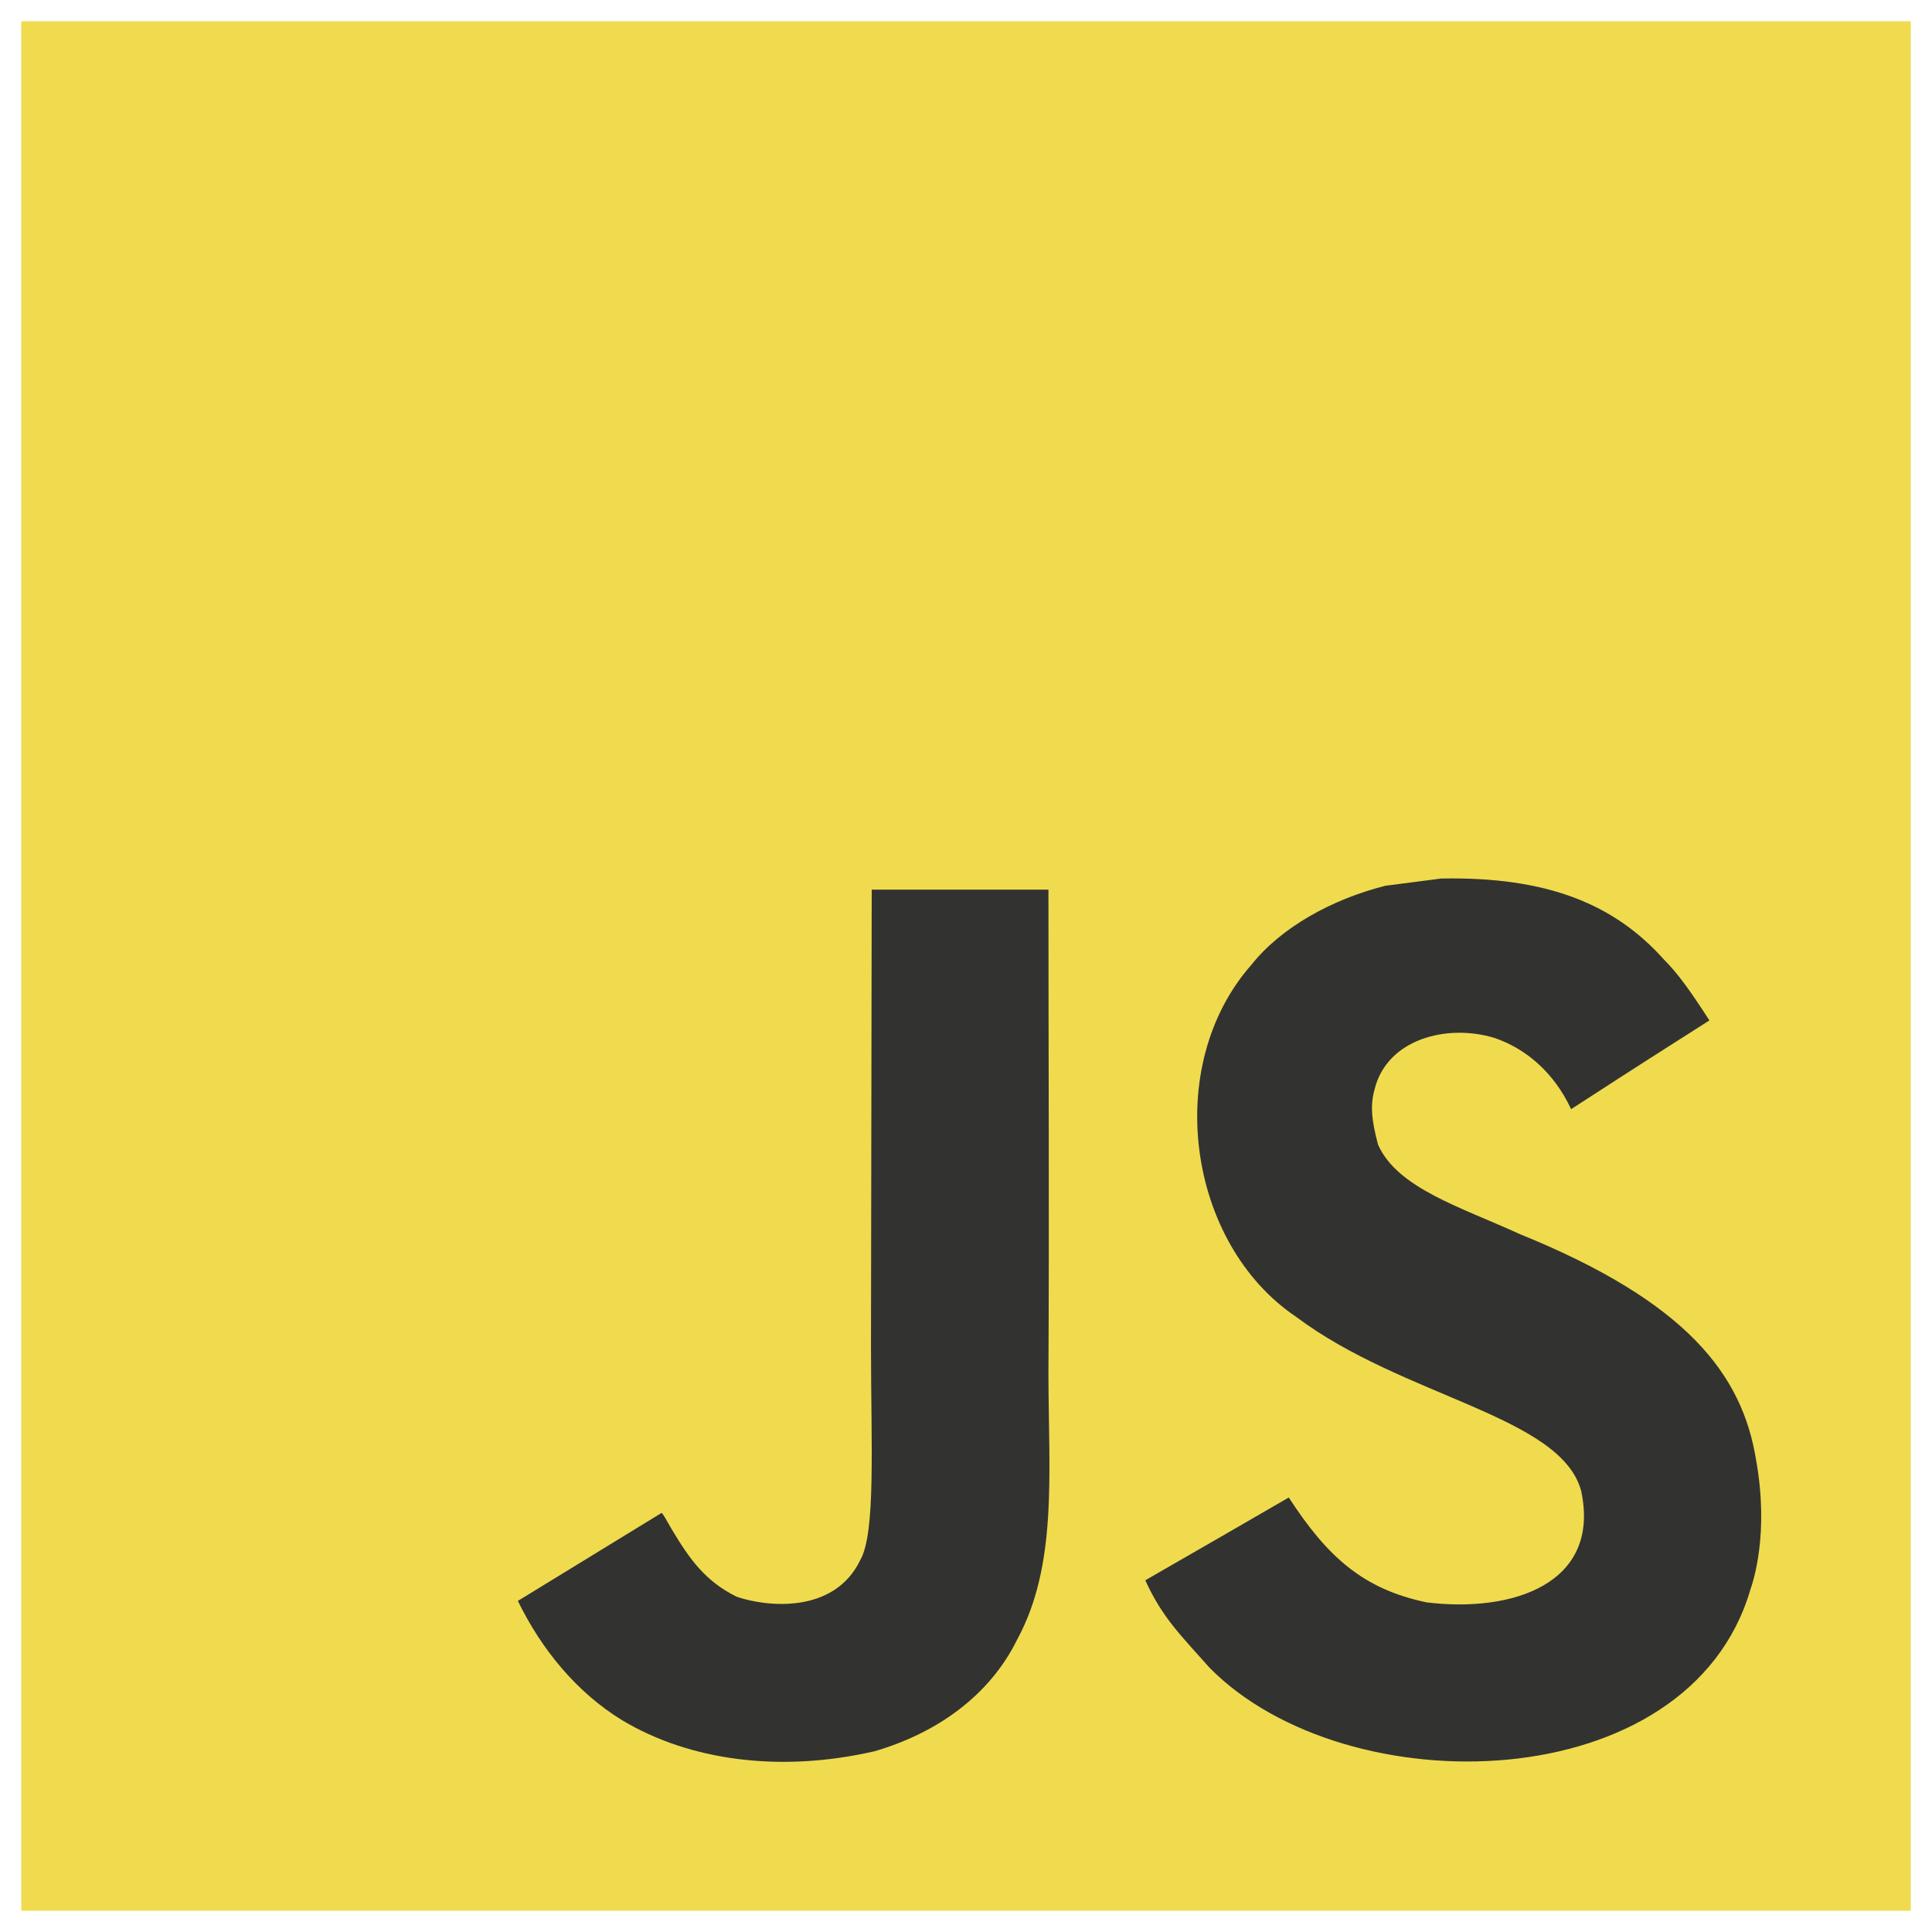
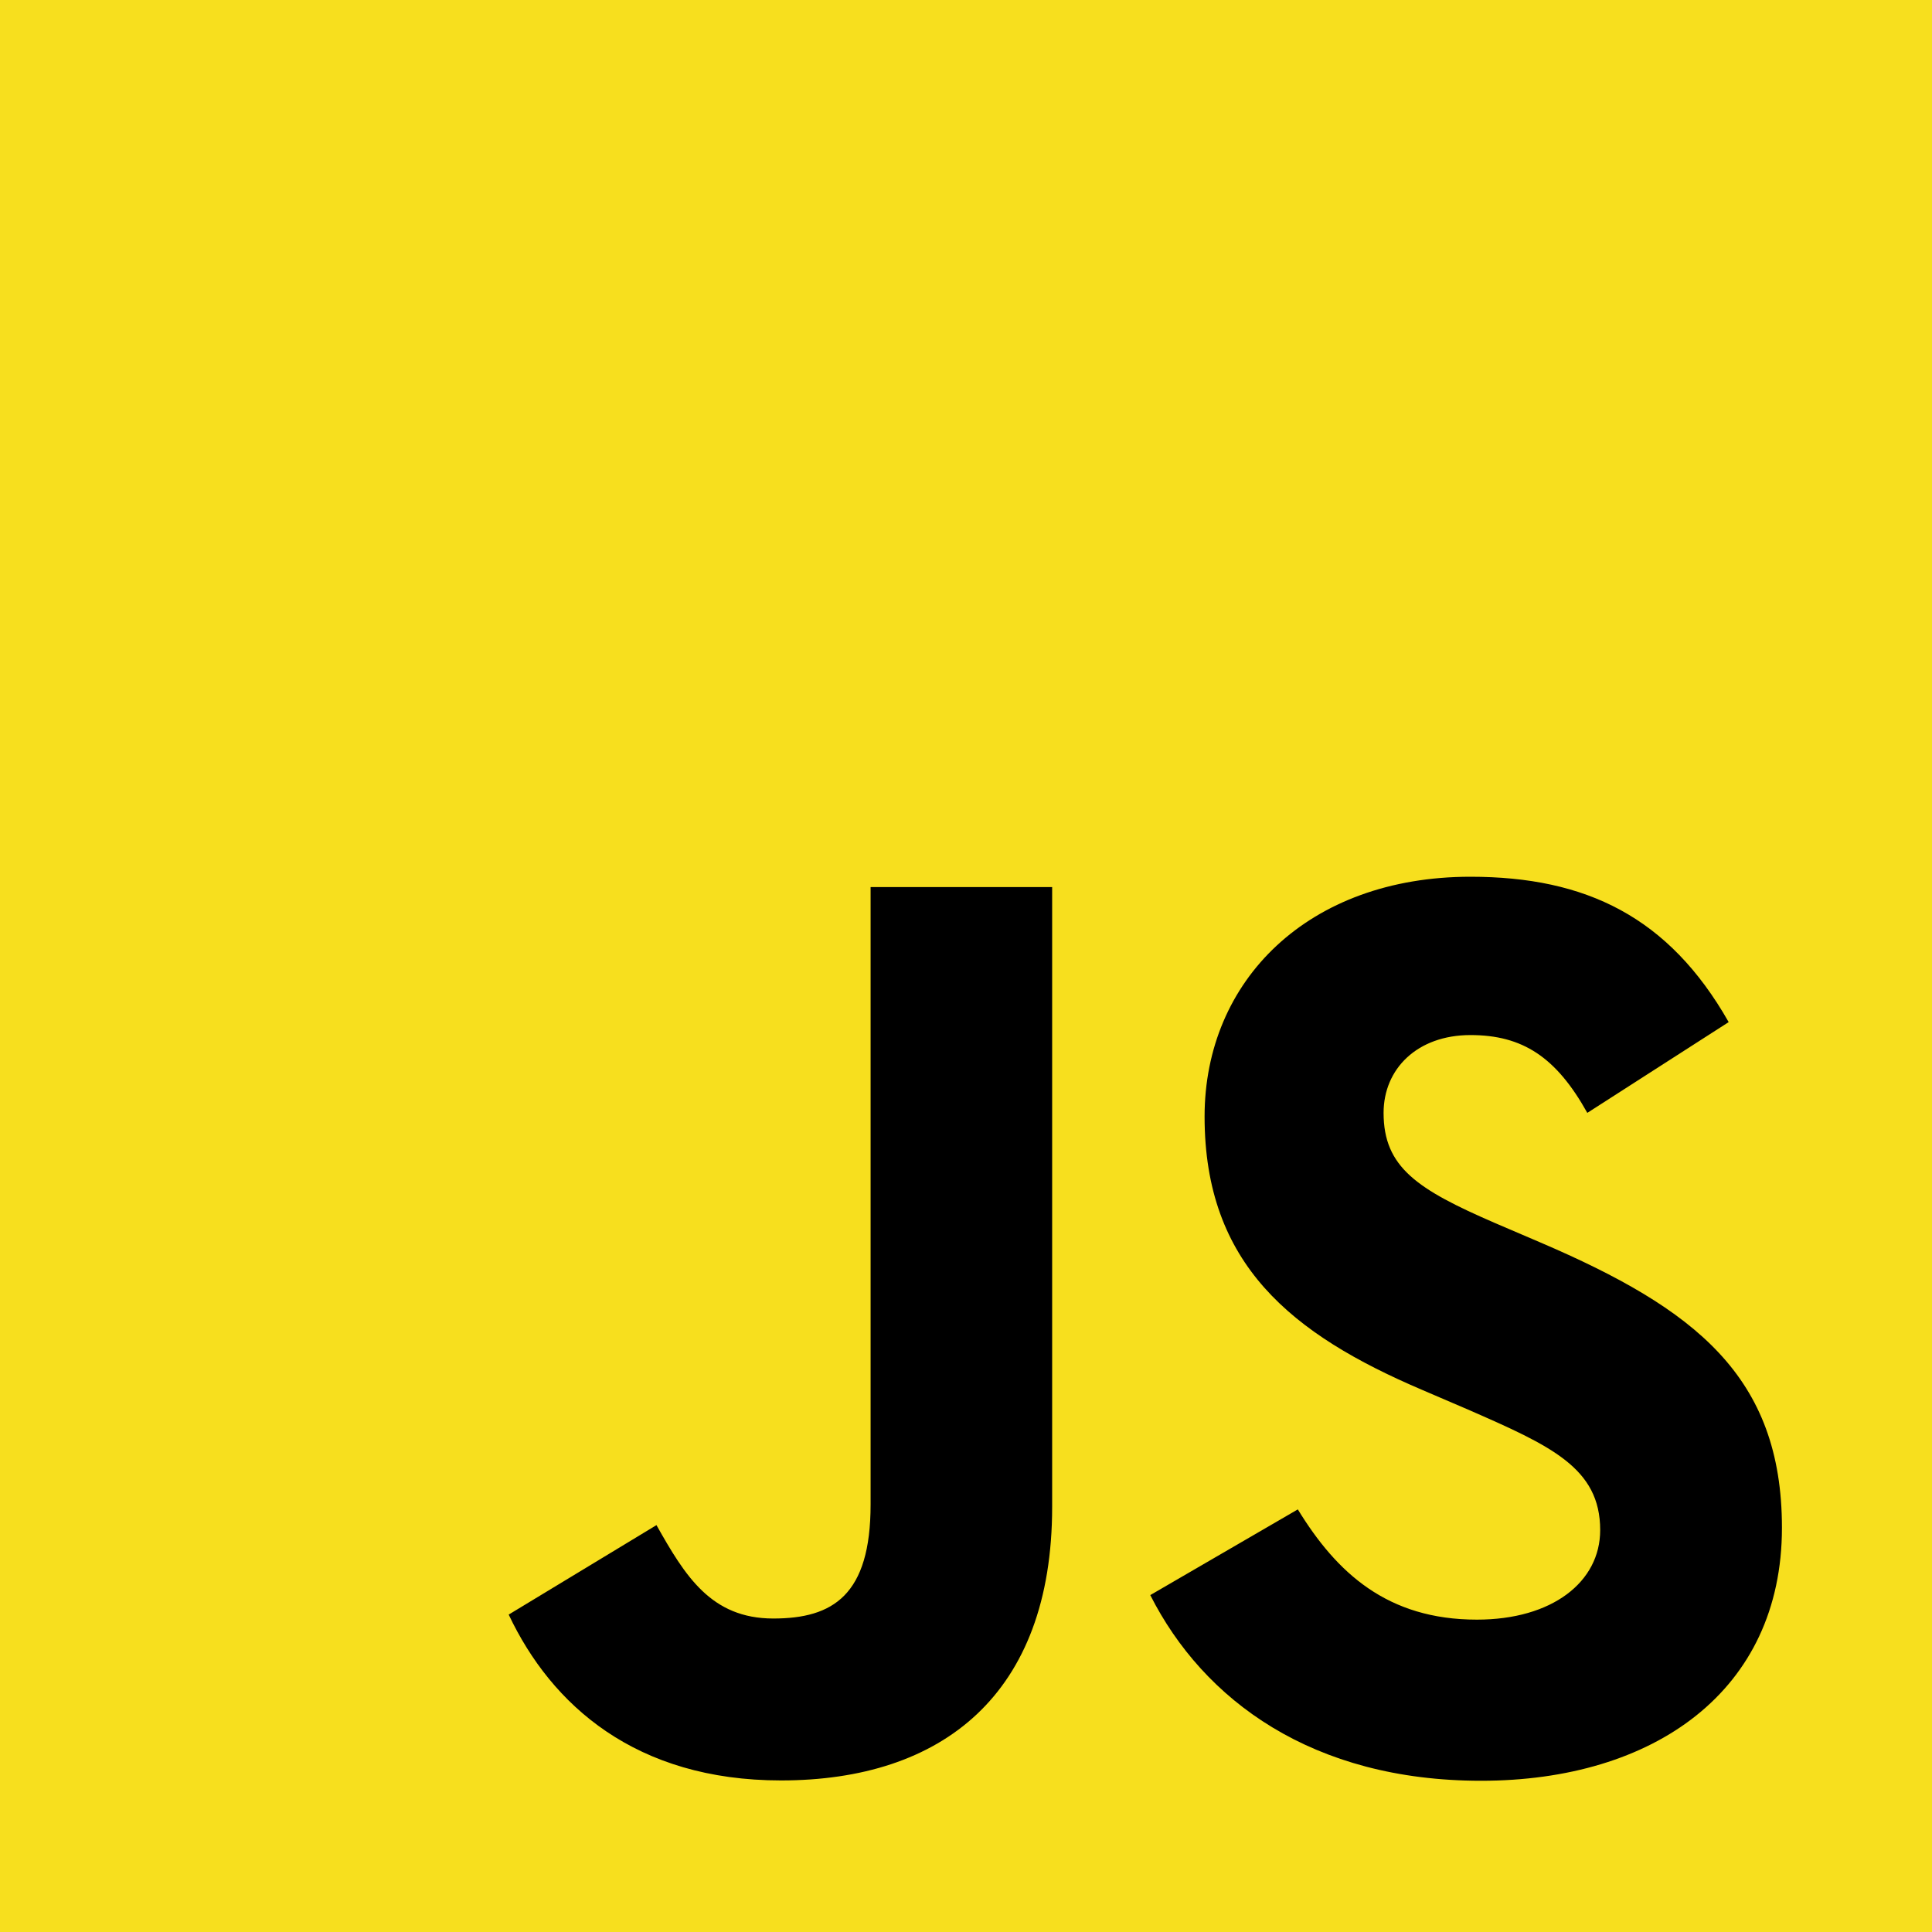
- <svg xmlns="http://www.w3.org/2000/svg" viewBox="0 0 128 128">
-   <path fill="#F0DB4F" d="M1.408 1.408h125.184v125.185H1.408z" />
-   <path fill="#323330" d="M116.347 96.736c-.917-5.711-4.641-10.508-15.672-14.981-3.832-1.761-8.104-3.022-9.377-5.926-.452-1.69-.512-2.642-.226-3.665.821-3.32 4.784-4.355 7.925-3.403 2.023.678 3.938 2.237 5.093 4.724 5.402-3.498 5.391-3.475 9.163-5.879-1.381-2.141-2.118-3.129-3.022-4.045-3.249-3.629-7.676-5.498-14.756-5.355l-3.688.477c-3.534.893-6.902 2.748-8.877 5.235-5.926 6.724-4.236 18.492 2.975 23.335 7.104 5.332 17.54 6.545 18.873 11.531 1.297 6.104-4.486 8.08-10.234 7.378-4.236-.881-6.592-3.034-9.139-6.949-4.688 2.713-4.688 2.713-9.508 5.485 1.143 2.499 2.344 3.63 4.26 5.795 9.068 9.198 31.76 8.746 35.83-5.176.165-.478 1.261-3.666.38-8.581zM69.462 58.943H57.753l-.048 30.272c0 6.438.333 12.34-.714 14.149-1.713 3.558-6.152 3.117-8.175 2.427-2.059-1.012-3.106-2.451-4.319-4.485-.333-.584-.583-1.036-.667-1.071l-9.52 5.83c1.583 3.249 3.915 6.069 6.902 7.901 4.462 2.678 10.459 3.499 16.731 2.059 4.082-1.189 7.604-3.652 9.448-7.401 2.666-4.915 2.094-10.864 2.07-17.444.06-10.735.001-21.468.001-32.237z" />
+ <svg xmlns="http://www.w3.org/2000/svg" fill="none" viewBox="0 0 100 100">
+   <path fill="#F7DF1E" d="M100 0H0v100h100z" />
+   <path fill="#000" d="M67.175 78.126c2.014 3.289 4.634 5.706 9.27 5.706 3.893 0 6.38-1.946 6.38-4.635 0-3.222-2.555-4.363-6.841-6.238l-2.35-1.008c-6.78-2.889-11.285-6.508-11.285-14.158 0-7.048 5.37-12.413 13.762-12.413 5.975 0 10.27 2.08 13.365 7.524l-7.317 4.698c-1.612-2.889-3.35-4.027-6.048-4.027-2.752 0-4.497 1.746-4.497 4.027 0 2.82 1.746 3.96 5.778 5.707l2.35 1.006c7.983 3.424 12.491 6.914 12.491 14.762 0 8.46-6.646 13.095-15.571 13.095-8.727 0-14.365-4.159-17.124-9.61zm-33.196.814c1.477 2.62 2.82 4.834 6.048 4.834 3.087 0 5.035-1.208 5.035-5.905V45.916h9.397v32.08c0 9.73-5.705 14.159-14.032 14.159-7.524 0-11.881-3.894-14.097-8.584z" />
</svg>
